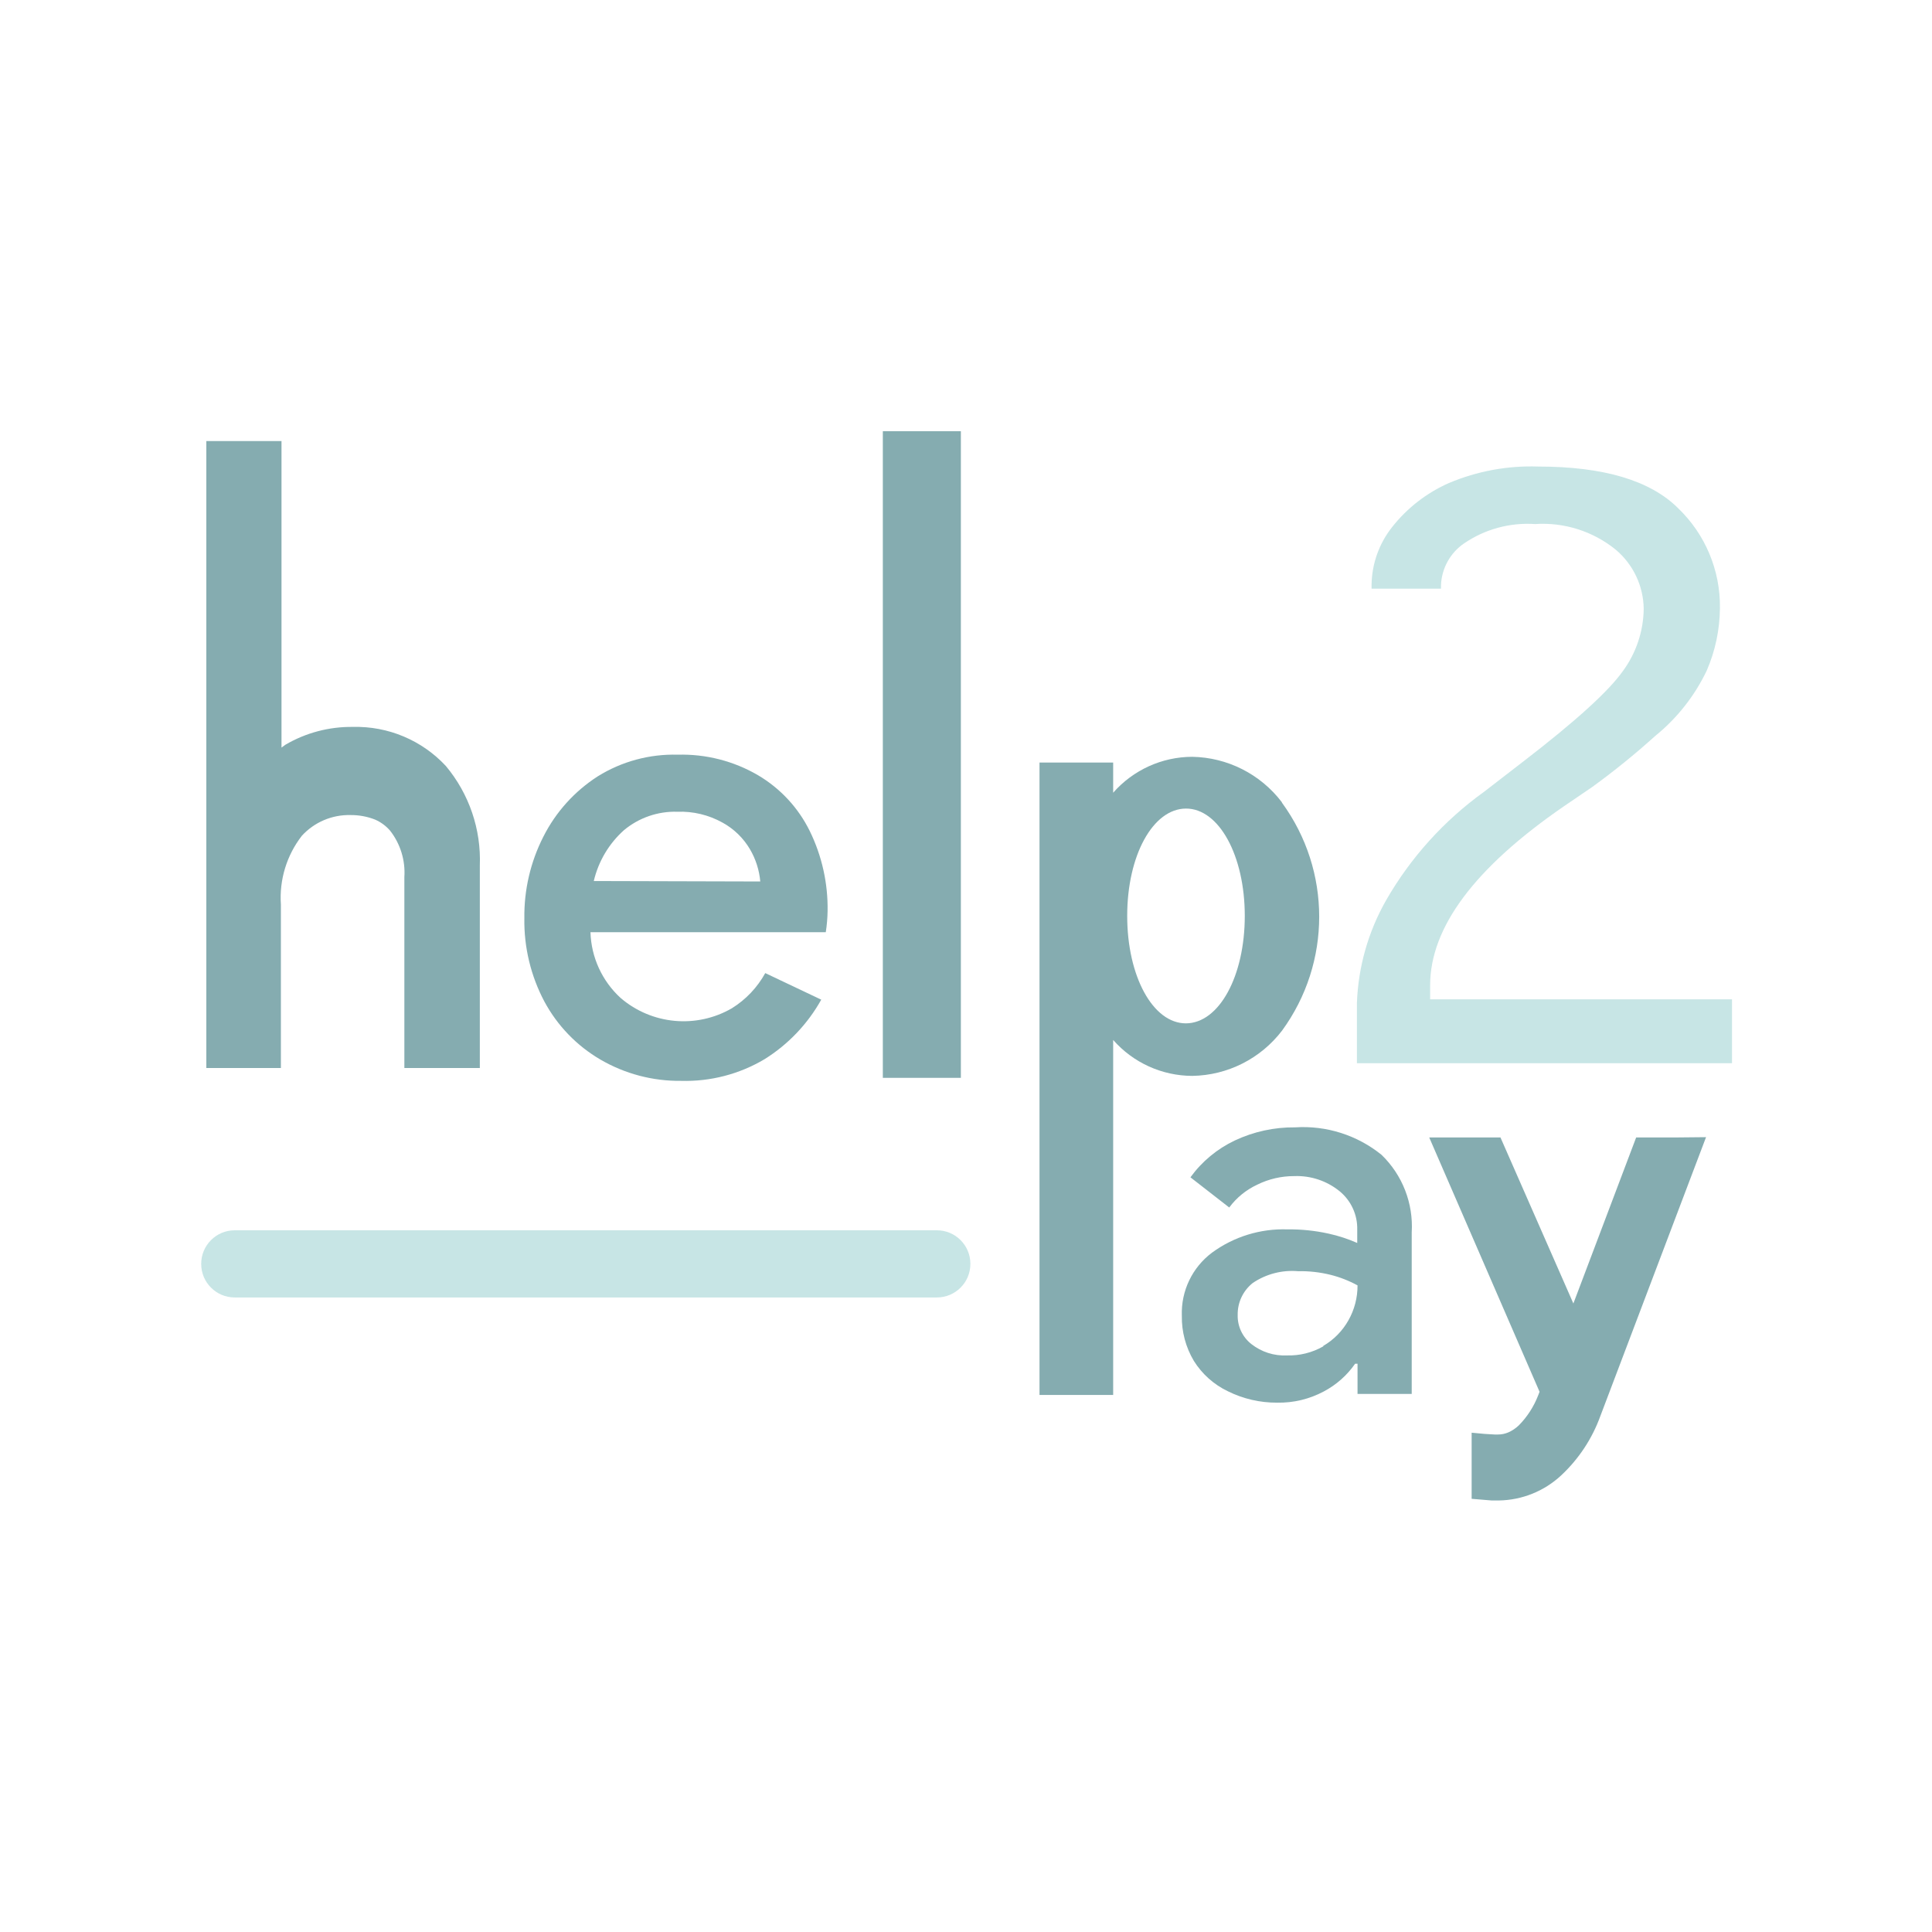
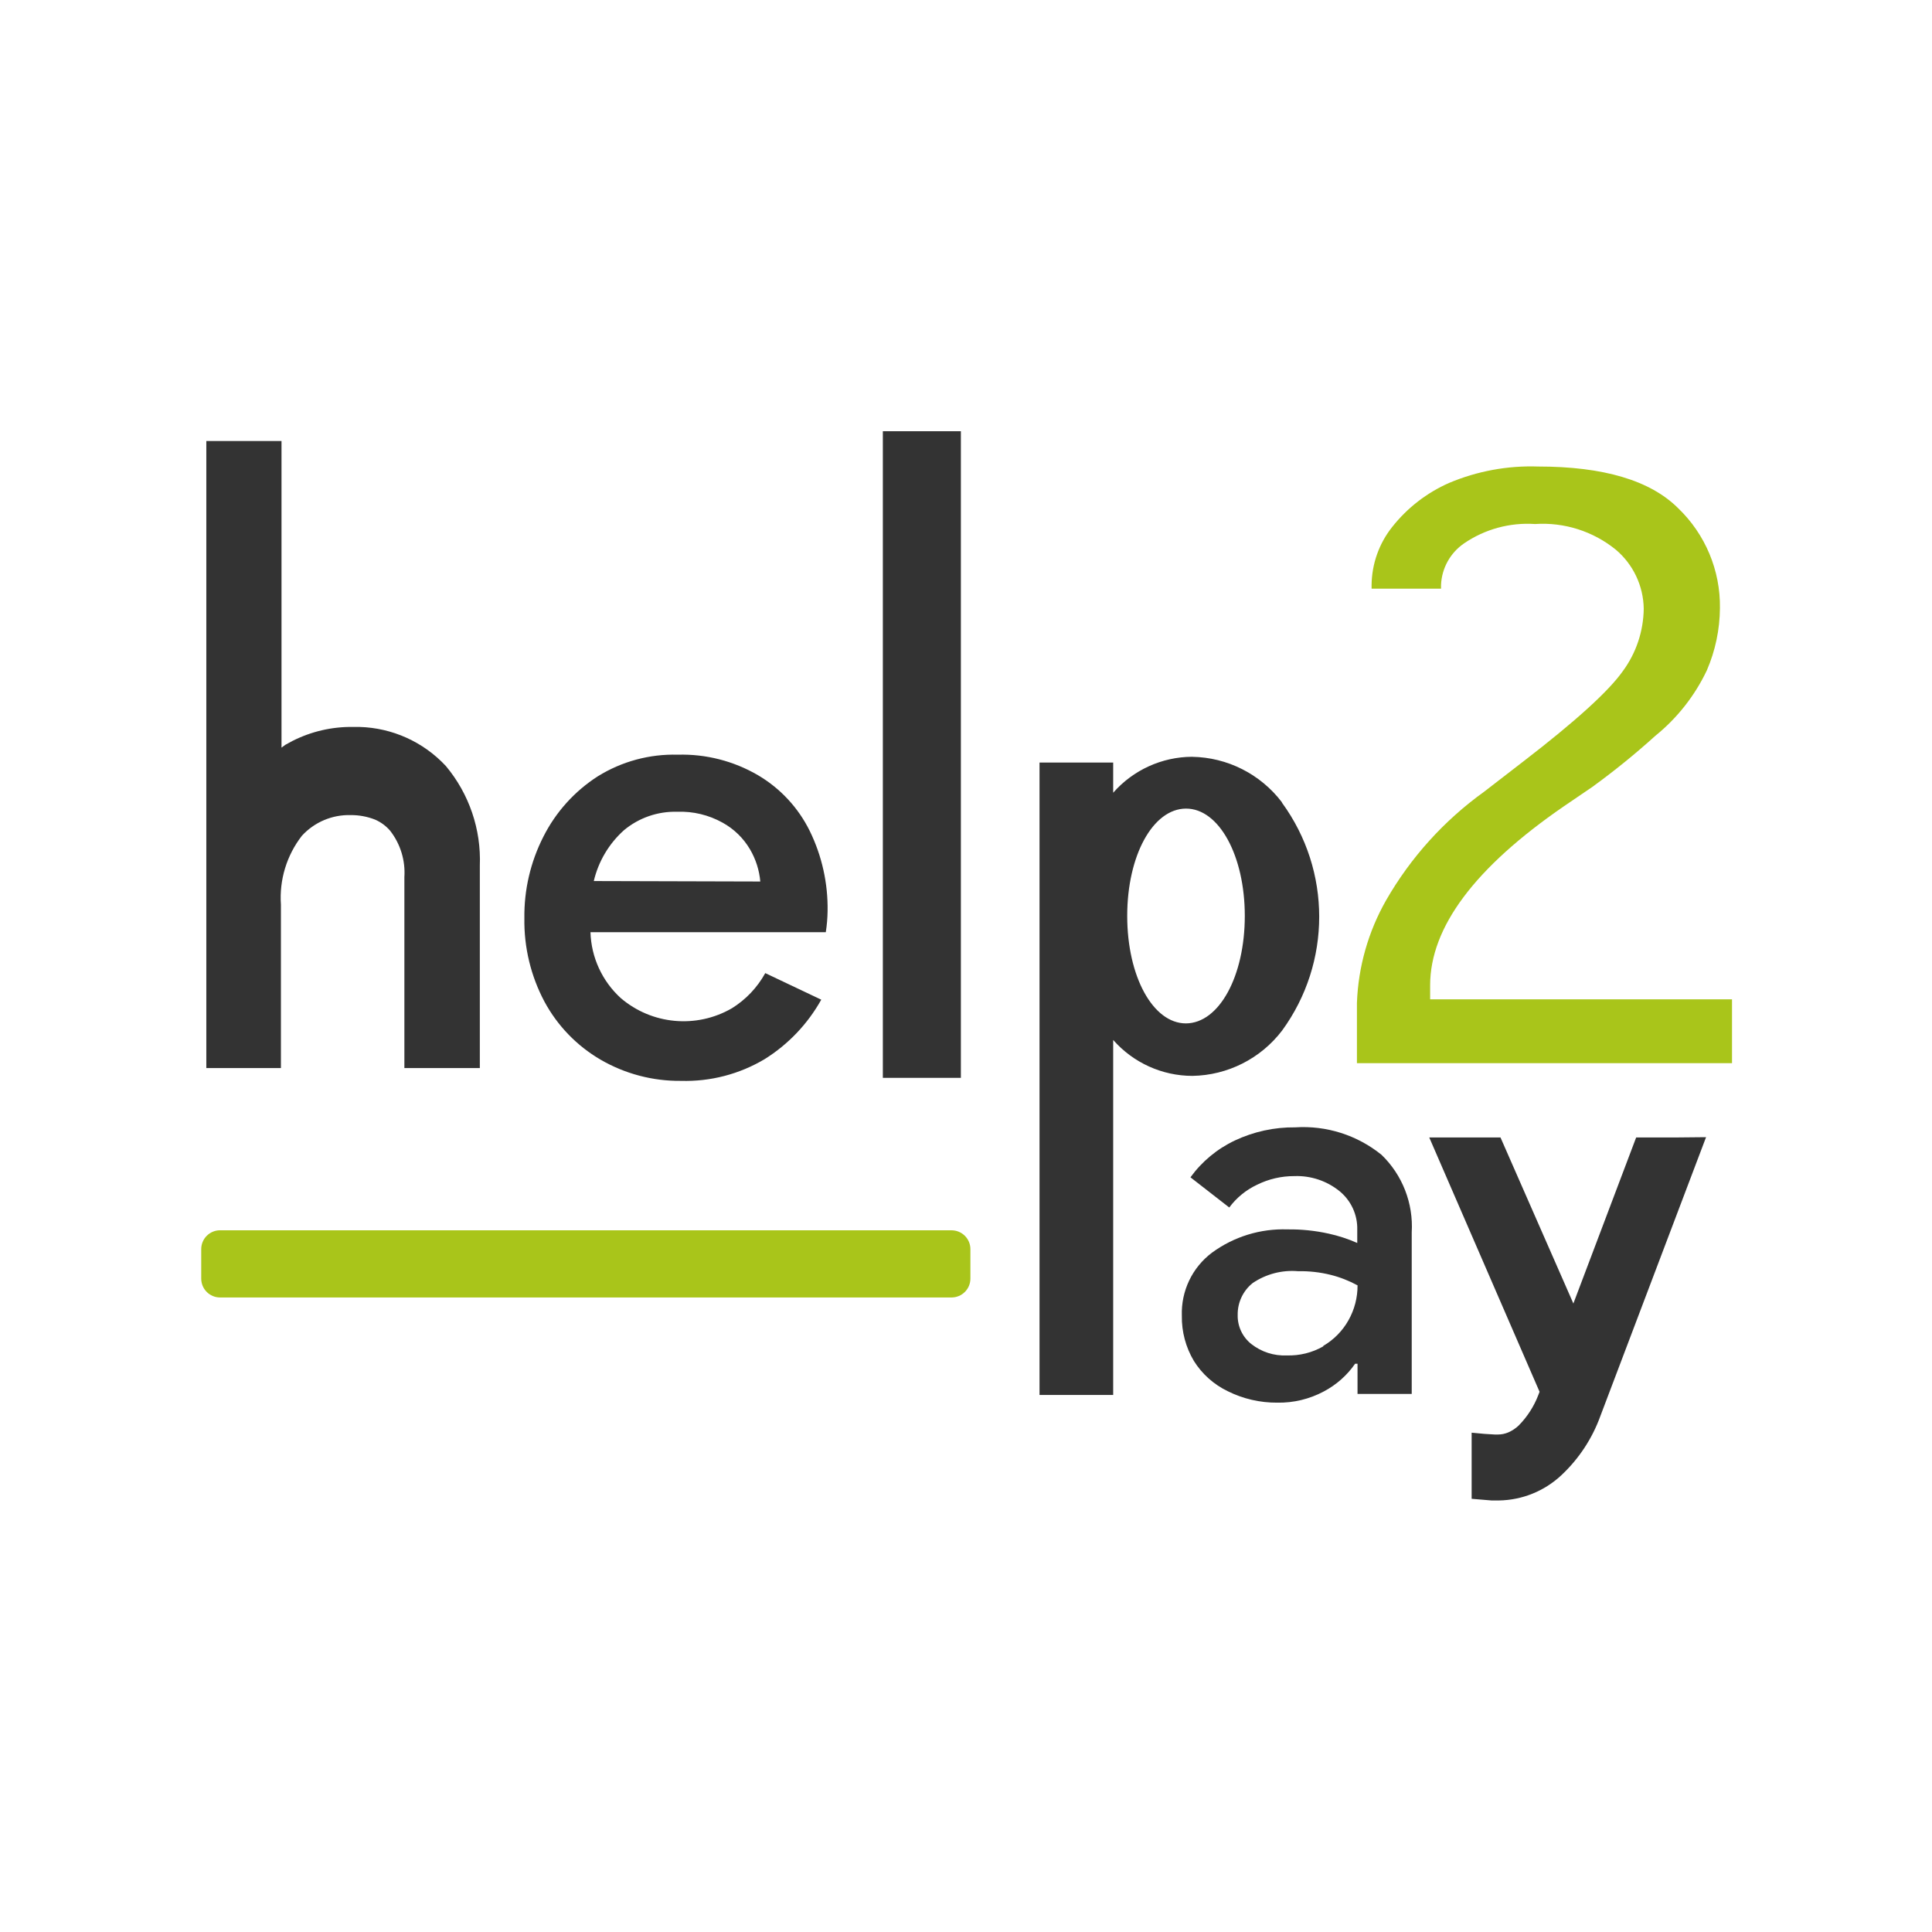
- <svg xmlns="http://www.w3.org/2000/svg" id="Layer_2" width="96" height="96" data-name="Layer 2" viewBox="0 0 128 128">
-   <defs>
-     <style>.cls-1{fill:none;}.cls-2{fill:#85acb0;}.cls-3{fill:#c7e5e5;}</style>
-   </defs>
-   <rect class="cls-1" width="128" height="128" />
-   <polygon class="cls-2" points="29.54 50.75 29.54 50.75 29.54 50.75 29.54 50.75" />
-   <path class="cls-2" d="M29.54,50.75a8.12,8.12,0,0,0-6.16-2.59h0a8.62,8.62,0,0,0-4.47,1.18h0l-.26.19V29.22H13.67V70.76h4.94V59.93A6.69,6.69,0,0,1,20,55.37,4.23,4.23,0,0,1,23.22,54a4.35,4.35,0,0,1,1.63.3,2.77,2.77,0,0,1,1,.74,4.51,4.51,0,0,1,.94,3.07V70.76h5V57.35A9.7,9.7,0,0,0,29.54,50.75Z" />
-   <path class="cls-2" d="M58.49,28.57V71.41h5.17V28.57Z" />
-   <path class="cls-2" d="M84.92,53.14a7.63,7.63,0,0,0-5.94-3,7,7,0,0,0-5.23,2.38v-2H68.87v41.9h4.88V68.9A7,7,0,0,0,79,71.28a7.63,7.63,0,0,0,5.94-3,12.8,12.8,0,0,0,0-15.09ZM78.57,67.8c-2.19,0-3.89-3.12-3.89-7.12s1.7-7.1,3.89-7.11,3.9,3.12,3.9,7.11S80.77,67.79,78.57,67.8Z" />
-   <path class="cls-2" d="M111,75.36H108.4l-4.16,11-4.83-11H94.69L102,92.21l-.09.23a5.82,5.82,0,0,1-1.29,2,2.44,2.44,0,0,1-.69.46,1.77,1.77,0,0,1-.69.14h-.21L98.36,95l-.86-.08V99.3l1.32.11.49,0h0a6.2,6.2,0,0,0,4.12-1.66,10.06,10.06,0,0,0,2.6-3.94l7-18.47Z" />
-   <path class="cls-2" d="M39.78,70.2a9.86,9.86,0,0,1-3.71-3.84,11.39,11.39,0,0,1-1.33-5.53A11.57,11.57,0,0,1,36,55.43a10.22,10.22,0,0,1,3.61-4A9.53,9.53,0,0,1,44.9,50a10,10,0,0,1,5.32,1.36,8.81,8.81,0,0,1,3.43,3.7,11.63,11.63,0,0,1,1.18,5.3,10.14,10.14,0,0,1-.12,1.4H39.12a6.15,6.15,0,0,0,2,4.36,6.4,6.4,0,0,0,7.37.68,6.35,6.35,0,0,0,2.21-2.33l3.71,1.76a10.93,10.93,0,0,1-3.75,3.94,10.25,10.25,0,0,1-5.54,1.44A10.38,10.38,0,0,1,39.78,70.2ZM50.37,58.4a5.11,5.11,0,0,0-.68-2.13,4.77,4.77,0,0,0-1.82-1.77,5.73,5.73,0,0,0-3-.72A5.28,5.28,0,0,0,41.34,55a6.52,6.52,0,0,0-2,3.37Z" />
-   <path class="cls-2" d="M81.34,92.17a5.4,5.4,0,0,1-2.24-2,5.64,5.64,0,0,1-.8-3,5,5,0,0,1,2-4.18,8,8,0,0,1,5-1.54,11.91,11.91,0,0,1,2.72.28,10.06,10.06,0,0,1,1.9.62v-.87a3.19,3.19,0,0,0-1.17-2.56,4.49,4.49,0,0,0-3-1,5.49,5.49,0,0,0-2.46.57A4.86,4.86,0,0,0,81.44,80l-2.57-2a7.69,7.69,0,0,1,2.94-2.44,9.15,9.15,0,0,1,4-.87,8.25,8.25,0,0,1,5.72,1.82,6.59,6.59,0,0,1,2,5.14V92.35H89.94v-2h-.16a5.85,5.85,0,0,1-2.08,1.84,6.29,6.29,0,0,1-3.08.74A7.26,7.26,0,0,1,81.34,92.17Zm6.33-3a4.54,4.54,0,0,0,1.67-1.7,4.66,4.66,0,0,0,.6-2.31,7.51,7.51,0,0,0-1.79-.7A8.27,8.27,0,0,0,86,84.22,4.65,4.65,0,0,0,83,85a2.64,2.64,0,0,0-1,2.12,2.37,2.37,0,0,0,.91,1.93,3.53,3.53,0,0,0,2.34.75A4.6,4.6,0,0,0,87.67,89.2Z" />
-   <path class="cls-3" d="M89.9,70.44v-4a14.83,14.83,0,0,1,1.93-6.79,22.88,22.88,0,0,1,6.49-7.19l2.59-2q5.2-4,6.61-6a7.11,7.11,0,0,0,1.38-4.13,5.21,5.21,0,0,0-1.85-3.91,7.67,7.67,0,0,0-5.35-1.7A7.46,7.46,0,0,0,97,36a3.52,3.52,0,0,0-1.53,2.76V39h-4.6v-.25a6.29,6.29,0,0,1,1.37-3.84A9.86,9.86,0,0,1,96,32a13.94,13.94,0,0,1,5.9-1.09q6.51,0,9.28,2.76a9,9,0,0,1,2.77,6.62,10.64,10.64,0,0,1-.87,4.13,12.49,12.49,0,0,1-3.42,4.34,50.33,50.33,0,0,1-4.17,3.38l-1.88,1.28q-8.85,6.09-8.86,11.85v.94h20v4.23Z" />
-   <rect class="cls-3" x="13.33" y="81.51" width="50.96" height="4.45" rx="2.22" />
+ <svg xmlns="http://www.w3.org/2000/svg" width="72" height="72" viewBox="0 0 72 72">
+   <g fill="none">
+     <path fill="#333" d="M56.267 26.629l-3.938 10.39c-.304.843-.806 1.603-1.462 2.215-.63.587-1.456.92-2.318.934h-.275l-.743-.062v-2.464l.484.045.377.023h.118c.133 0 .265-.027.388-.079.143-.063.275-.15.388-.258.317-.322.564-.705.726-1.125l.05-.13-4.111-9.478h2.655l2.716 6.188 2.34-6.188h1.463l1.142-.011zm-12.094.658c.78.753 1.19 1.81 1.125 2.891v6.019h-2.02v-1.125h-.09c-.3.434-.702.789-1.17 1.035-.532.284-1.128.427-1.732.416-.64.004-1.272-.142-1.845-.427-.518-.249-.955-.639-1.26-1.125-.305-.51-.46-1.094-.45-1.688-.032-.92.388-1.799 1.125-2.351.814-.596 1.805-.901 2.813-.866.514-.007 1.027.046 1.53.157.367.08.725.197 1.069.349v-.49c.015-.556-.228-1.087-.659-1.44-.475-.385-1.075-.585-1.687-.562-.48-.002-.954.108-1.384.32-.412.193-.77.485-1.04.85l-1.446-1.125c.427-.59.996-1.061 1.654-1.372.703-.331 1.472-.499 2.25-.49 1.163-.075 2.311.29 3.217 1.024zm-7.06-14.833c1.314.021 2.545.643 3.342 1.687l.011.028c1.845 2.529 1.845 5.96 0 8.488-.797 1.045-2.028 1.666-3.341 1.688-1.131-.001-2.207-.49-2.953-1.339v13.23h-2.745V12.668h2.745v1.125c.744-.847 1.815-1.335 2.942-1.34zm2.262 19.608c-.363.288-.571.73-.563 1.193-.01.423.18.825.512 1.086.374.293.842.443 1.317.422.476.014.947-.102 1.36-.338v-.017c.394-.23.718-.56.94-.956.224-.397.34-.844.338-1.3-.318-.173-.656-.306-1.007-.393-.396-.098-.802-.143-1.21-.135-.596-.051-1.191.104-1.687.439zM20.936 13.14c.833.49 1.503 1.214 1.93 2.081.453.928.68 1.95.663 2.982-.004.263-.026.526-.067.787h-8.77c.028.936.434 1.821 1.126 2.453 1.16.994 2.822 1.147 4.145.382.52-.323.948-.774 1.243-1.31l2.087.99c-.505.904-1.23 1.666-2.11 2.216-.94.56-2.02.841-3.116.81-1.054.011-2.092-.263-3.003-.793-.881-.515-1.603-1.262-2.087-2.16-.509-.957-.766-2.028-.748-3.111-.014-1.055.23-2.098.709-3.038.463-.918 1.164-1.695 2.03-2.25.892-.553 1.927-.833 2.976-.804 1.05-.03 2.086.236 2.992.765zM28.496.32v24.098h-2.908V.321h2.908zM3.178.687v11.425l.146-.107.258-.14c.698-.354 1.472-.535 2.257-.524h.245c1.222.034 2.383.557 3.22 1.457.867 1.038 1.318 2.36 1.265 3.712v7.543H7.757v-7.115c.041-.621-.147-1.236-.529-1.727-.153-.18-.346-.322-.562-.416-.292-.115-.604-.172-.917-.169-.687-.017-1.347.264-1.811.77-.567.73-.846 1.644-.782 2.566v6.091H.376V.686h2.802zm33.705 13.697c-1.232.006-2.188 1.75-2.188 4s.956 4.005 2.188 4.005c1.238-.006 2.194-1.761 2.194-4.006 0-2.244-.962-4.005-2.194-3.999zm-18.956.118c-.724-.02-1.43.223-1.986.687-.56.501-.953 1.163-1.125 1.895l6.205.017c-.038-.423-.168-.832-.383-1.198-.245-.418-.599-.762-1.024-.996-.515-.286-1.098-.427-1.687-.405z" transform="translate(7.313 15.75)" />
+     <path fill="#A9C51A" d="M28.148 30.1c.388 0 .703.314.703.702V31.9c0 .388-.315.703-.703.703H.888c-.388 0-.702-.315-.702-.703v-1.098c0-.388.314-.703.702-.703h27.26zM50.006 1.636c2.441 0 4.181.517 5.22 1.552 1.013.972 1.578 2.32 1.558 3.724-.006.8-.172 1.59-.489 2.323-.45.947-1.108 1.782-1.924 2.441-.747.676-1.53 1.31-2.345 1.902l-1.058.72c-3.319 2.284-4.98 4.505-4.984 6.665v.53h11.25v2.378H43.256v-2.25c.05-1.341.422-2.652 1.086-3.819.914-1.593 2.159-2.972 3.65-4.044l1.457-1.125c1.95-1.5 3.19-2.625 3.718-3.375.496-.674.767-1.487.777-2.323-.012-.85-.392-1.652-1.04-2.2-.847-.687-1.922-1.029-3.01-.956-.937-.063-1.868.19-2.644.72-.516.353-.835.928-.86 1.553v.135h-2.588v-.141c.01-.786.28-1.546.77-2.16.561-.71 1.288-1.272 2.115-1.637 1.05-.443 2.182-.652 3.32-.613z" transform="translate(7.313 15.75)" />
+   </g>
</svg>
